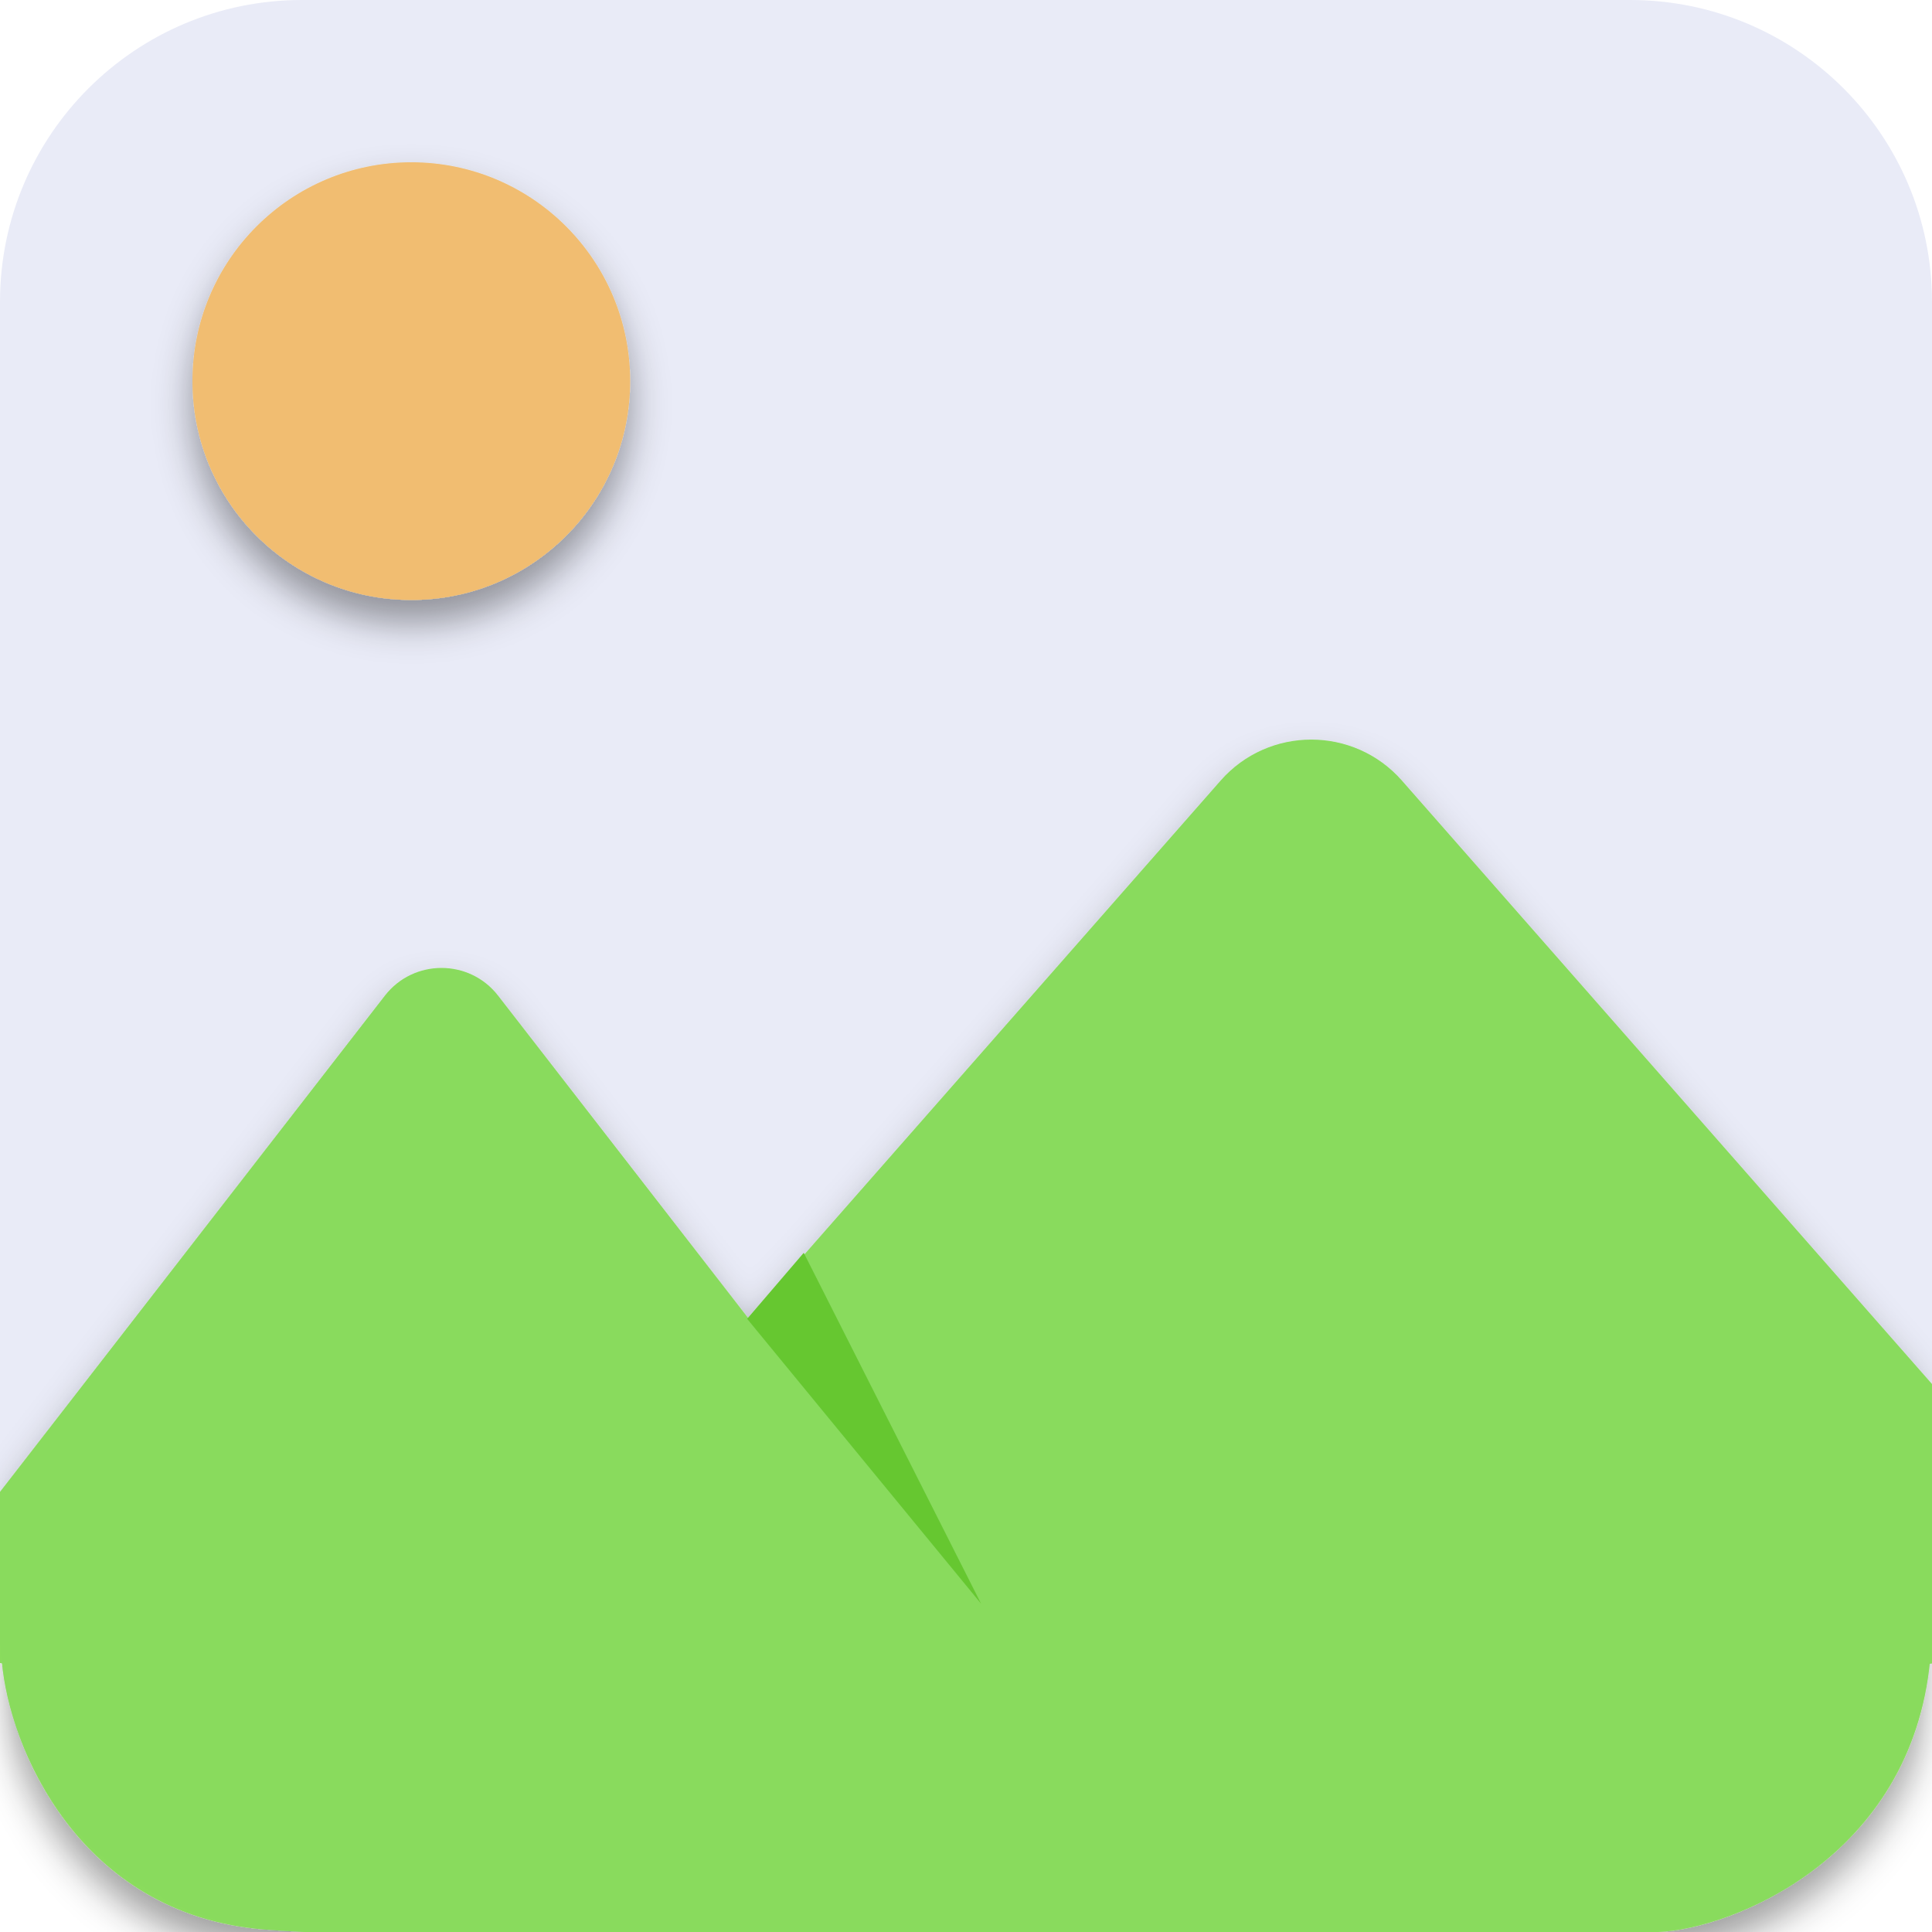
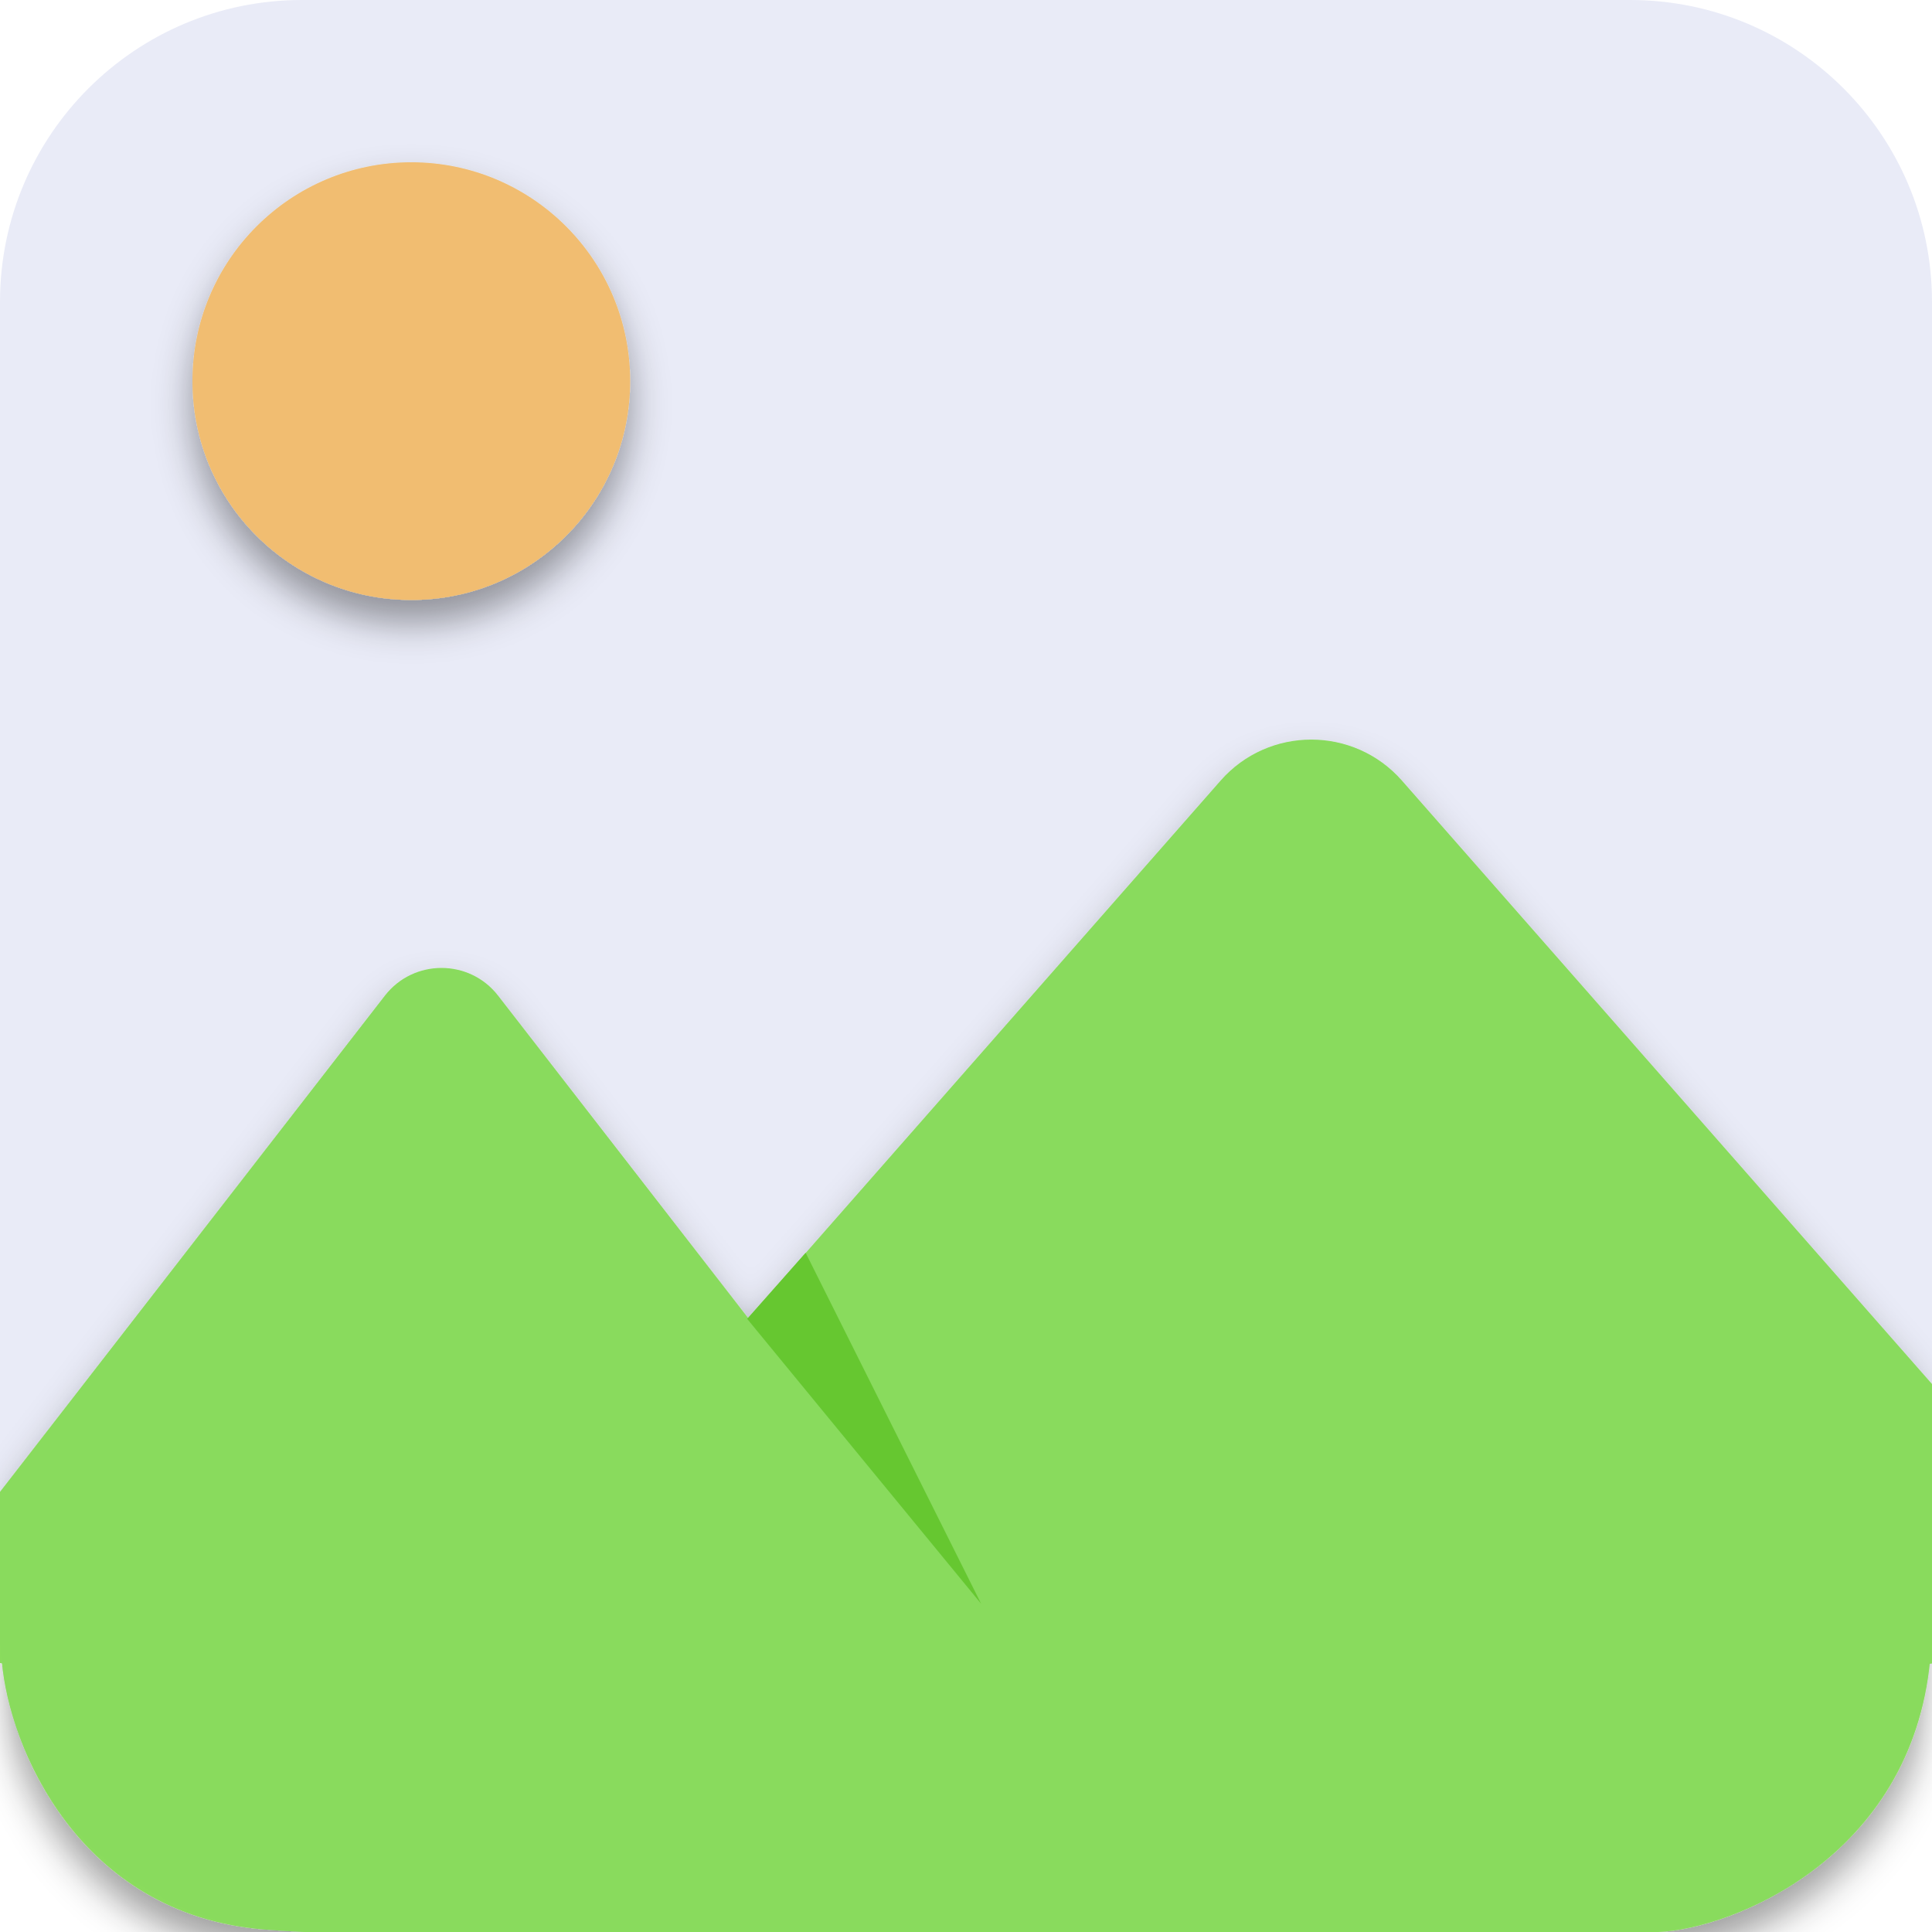
<svg xmlns="http://www.w3.org/2000/svg" width="512" height="512" viewBox="0 0 512 512" fill="none">
  <rect width="512" height="512" rx="80" fill="#E9EBF7" />
  <defs>
    <filter id="logoShadow" x="-20%" y="-20%" width="140%" height="140%">
      <feDropShadow dx="0" dy="6" stdDeviation="5" flood-color="#000000" flood-opacity="0.4" />
    </filter>
  </defs>
  <g transform="translate(0.00, 0.00) scale(1.000)" filter="url(#logoShadow)" opacity="0.95">
    <circle cx="109" cy="101" r="58" fill="#F1BB6A" />
    <path d="M323.458 206.881C336.203 192.373 358.798 192.373 371.542 206.881L512 366.777V440.85C510.302 441.119 508.542 441.263 506.727 441.263H188.274C160.751 441.263 146.068 408.821 164.232 388.144L323.458 206.881Z" fill="#84DA55" />
    <path d="M101.987 263.867C109.594 254.061 124.406 254.061 132.013 263.867L245.649 410.367C255.333 422.851 246.436 441.013 230.637 441.013H3.363C2.203 441.013 1.081 440.912 0 440.726V395.349L101.987 263.867Z" fill="#84DA55" />
    <rect x="147" y="375" width="131" height="66" fill="#84DA55" />
-     <path d="M213 332L198 349.5L260 425L213 332Z" fill="#5FC528" />
+     <path d="M213.5 332L198 349.5L260 425L213.5 332Z" fill="#5FC528" />
    <path d="M70 511.337C20.658 507.326 2.411 462.721 0.5 440.502L511.5 440C506.522 492.314 459.011 511.199 439.5 512C335.167 514.009 118.48 515.278 70 511.337Z" fill="#84DA55" />
  </g>
</svg>
